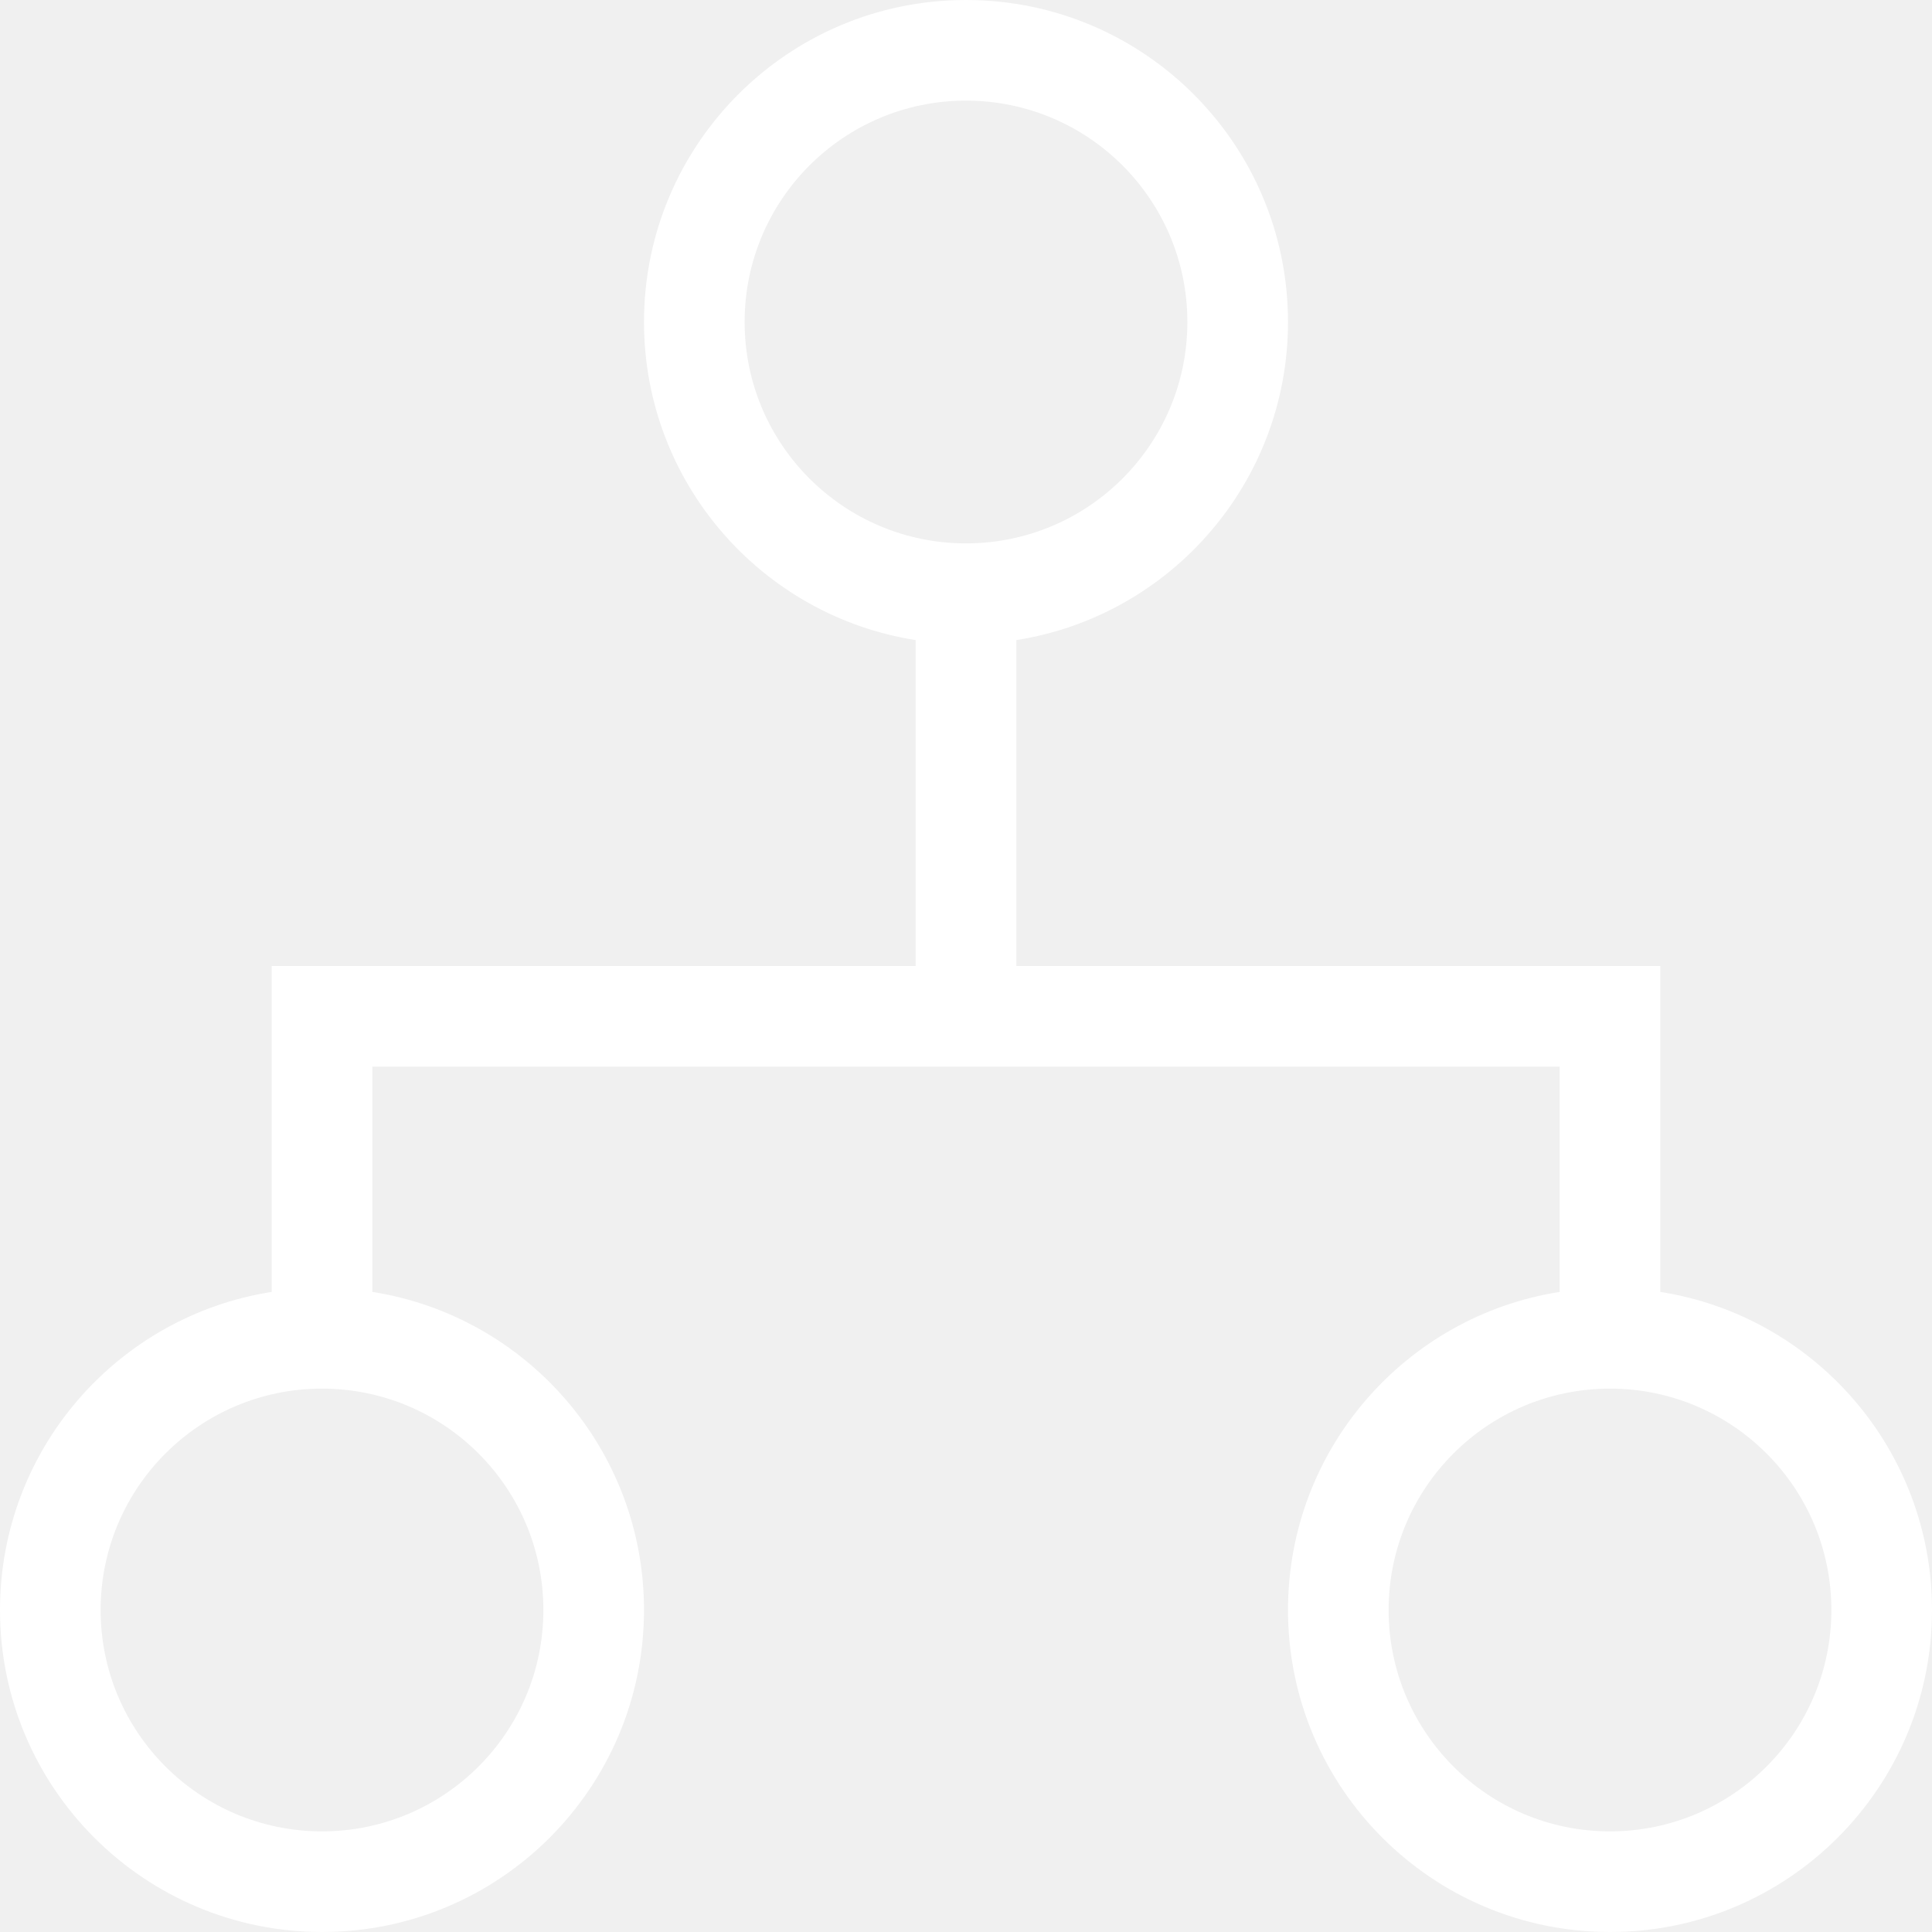
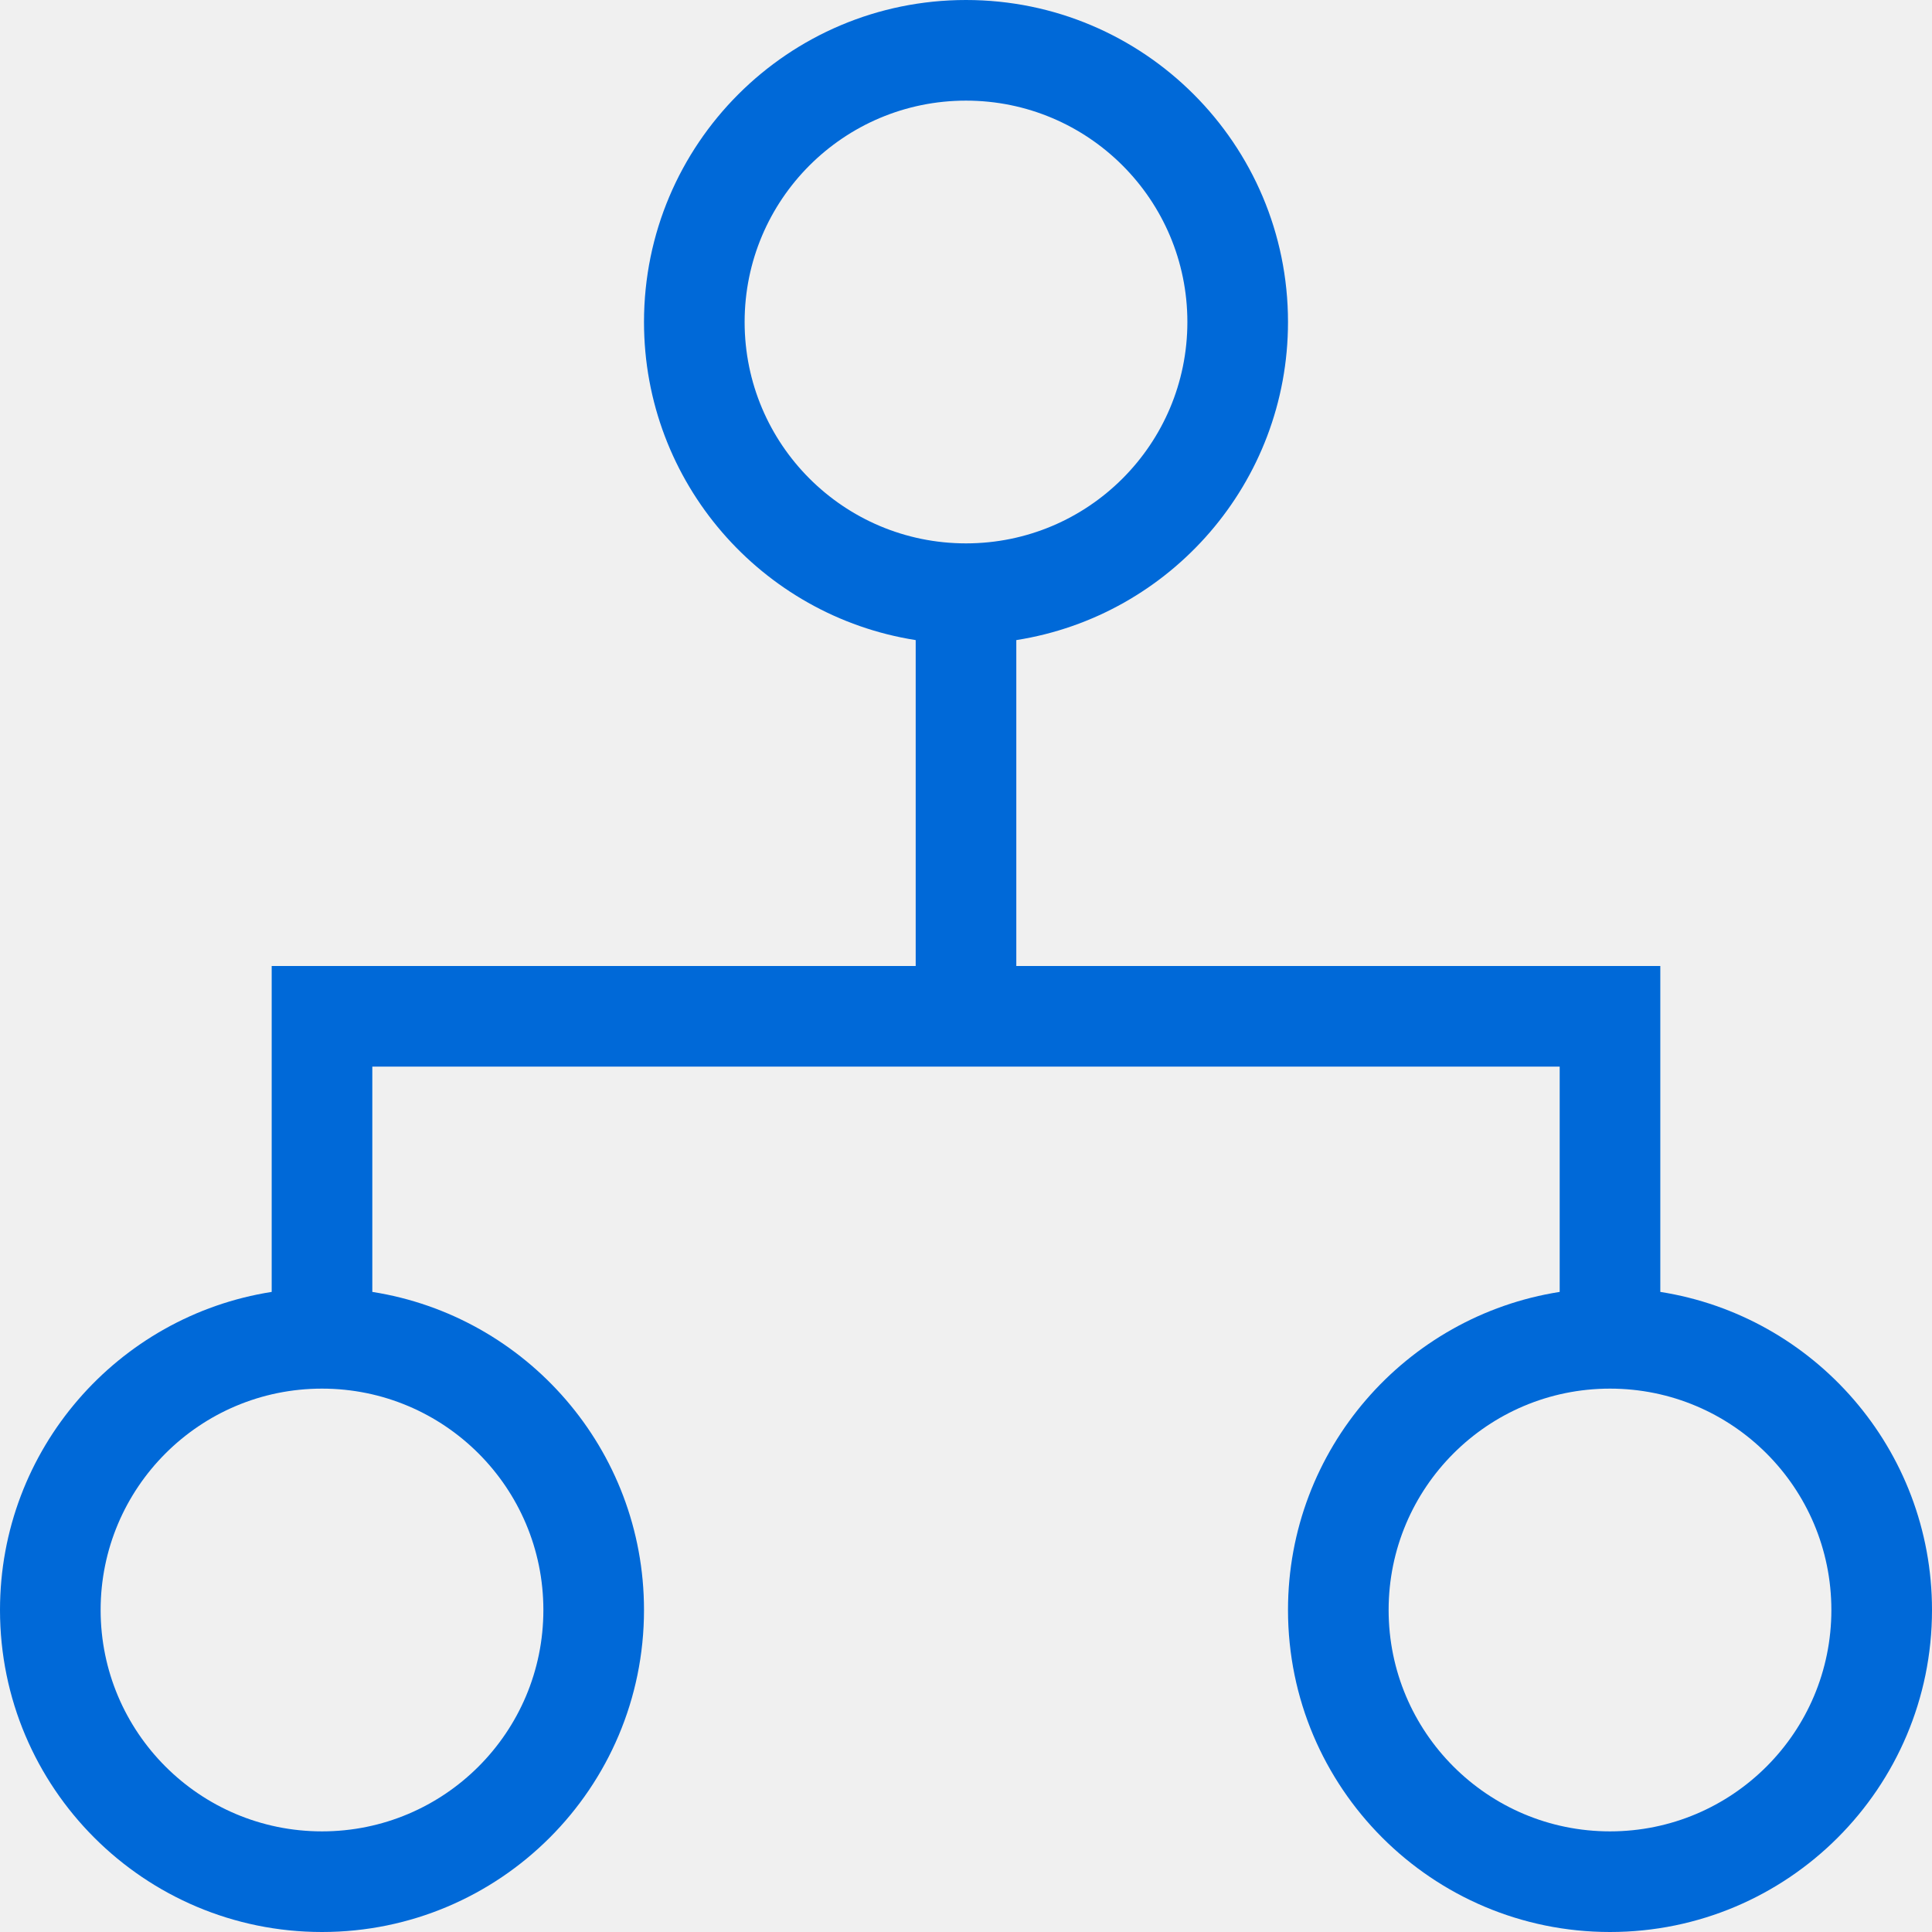
- <svg xmlns="http://www.w3.org/2000/svg" width="500px" height="500px" viewBox="0 0 500 500" version="1.1">
+ <svg xmlns="http://www.w3.org/2000/svg" width="896px" height="896px" viewBox="0 0 896 896" version="1.1">
  <defs />
  <g id="Mark" stroke="none" stroke-width="1" fill="none" fill-rule="evenodd">
-     <g id="iOS-Developers" transform="translate(-250, -250)" fill="#FFFFFF">
-       <path d="M486.979,415.655 L486.979,500 L320.312,500 L320.312,584.345 L320.312,584.345 C280.474,590.596 250,625.072 250,666.667 C250,712.69 287.31,750 333.333,750 C379.357,750 416.667,712.69 416.667,666.667 C416.667,625.072 386.193,590.596 346.354,584.345 L346.354,526.042 L653.646,526.042 L653.646,584.345 C613.807,590.596 583.333,625.072 583.333,666.667 C583.333,712.69 620.643,750 666.667,750 C712.69,750 750,712.69 750,666.667 C750,625.072 719.526,590.596 679.688,584.345 L679.688,584.345 L679.688,500 L513.021,500 L513.021,500 L513.021,415.655 C552.86,409.404 583.333,374.928 583.333,333.333 C583.333,287.31 546.024,250 500,250 C453.976,250 416.667,287.31 416.667,333.333 C416.667,374.928 447.14,409.404 486.979,415.655 L486.979,415.655 Z M333.333,723.958 C364.975,723.958 390.625,698.308 390.625,666.667 C390.625,635.025 364.975,609.375 333.333,609.375 C301.692,609.375 276.042,635.025 276.042,666.667 C276.042,698.308 301.692,723.958 333.333,723.958 Z M666.667,723.958 C698.308,723.958 723.958,698.308 723.958,666.667 C723.958,635.025 698.308,609.375 666.667,609.375 C635.025,609.375 609.375,635.025 609.375,666.667 C609.375,698.308 635.025,723.958 666.667,723.958 Z M500,390.625 C531.641,390.625 557.292,364.975 557.292,333.333 C557.292,301.692 531.641,276.042 500,276.042 C468.359,276.042 442.708,301.692 442.708,333.333 C442.708,364.975 468.359,390.625 500,390.625 Z" id="iOS-Developers-Logo-2" />
+     <g id="iOS-Developers-General-Use-Logo" transform="translate(-256, -256)" fill="#0069D8">
+       <path d="M680.667,552.854 L680.667,704 L382,704 L382,855.146 L382,855.146 C310.609,866.347 256,928.13 256,1002.667 C256,1085.141 322.859,1152 405.333,1152 C487.808,1152 554.667,1085.141 554.667,1002.667 C554.667,928.13 500.058,866.347 428.667,855.146 L428.667,750.667 L979.333,750.667 L979.333,855.146 C907.942,866.347 853.333,928.13 853.333,1002.667 C853.333,1085.141 920.192,1152 1002.667,1152 C1085.141,1152 1152,1085.141 1152,1002.667 C1152,928.13 1097.391,866.347 1026,855.146 L1026,855.146 L1026,704 L727.333,704 L727.333,552.854 C798.725,541.653 853.333,479.87 853.333,405.333 C853.333,322.859 786.475,256 704,256 C621.525,256 554.667,322.859 554.667,405.333 C554.667,479.87 609.275,541.653 680.667,552.854 L680.667,552.854 Z M405.333,1105.333 C462.035,1105.333 508,1059.368 508,1002.667 C508,945.965 462.035,900 405.333,900 C348.632,900 302.667,945.965 302.667,1002.667 C302.667,1059.368 348.632,1105.333 405.333,1105.333 Z M1002.667,1105.333 C1059.368,1105.333 1105.333,1059.368 1105.333,1002.667 C1105.333,945.965 1059.368,900 1002.667,900 C945.965,900 900,945.965 900,1002.667 C900,1059.368 945.965,1105.333 1002.667,1105.333 Z M704,508 C760.701,508 806.667,462.035 806.667,405.333 C806.667,348.632 760.701,302.667 704,302.667 C647.299,302.667 601.333,348.632 601.333,405.333 C601.333,462.035 647.299,508 704,508 Z" id="iOSDevelopersLogo" />
    </g>
  </g>
</svg>
